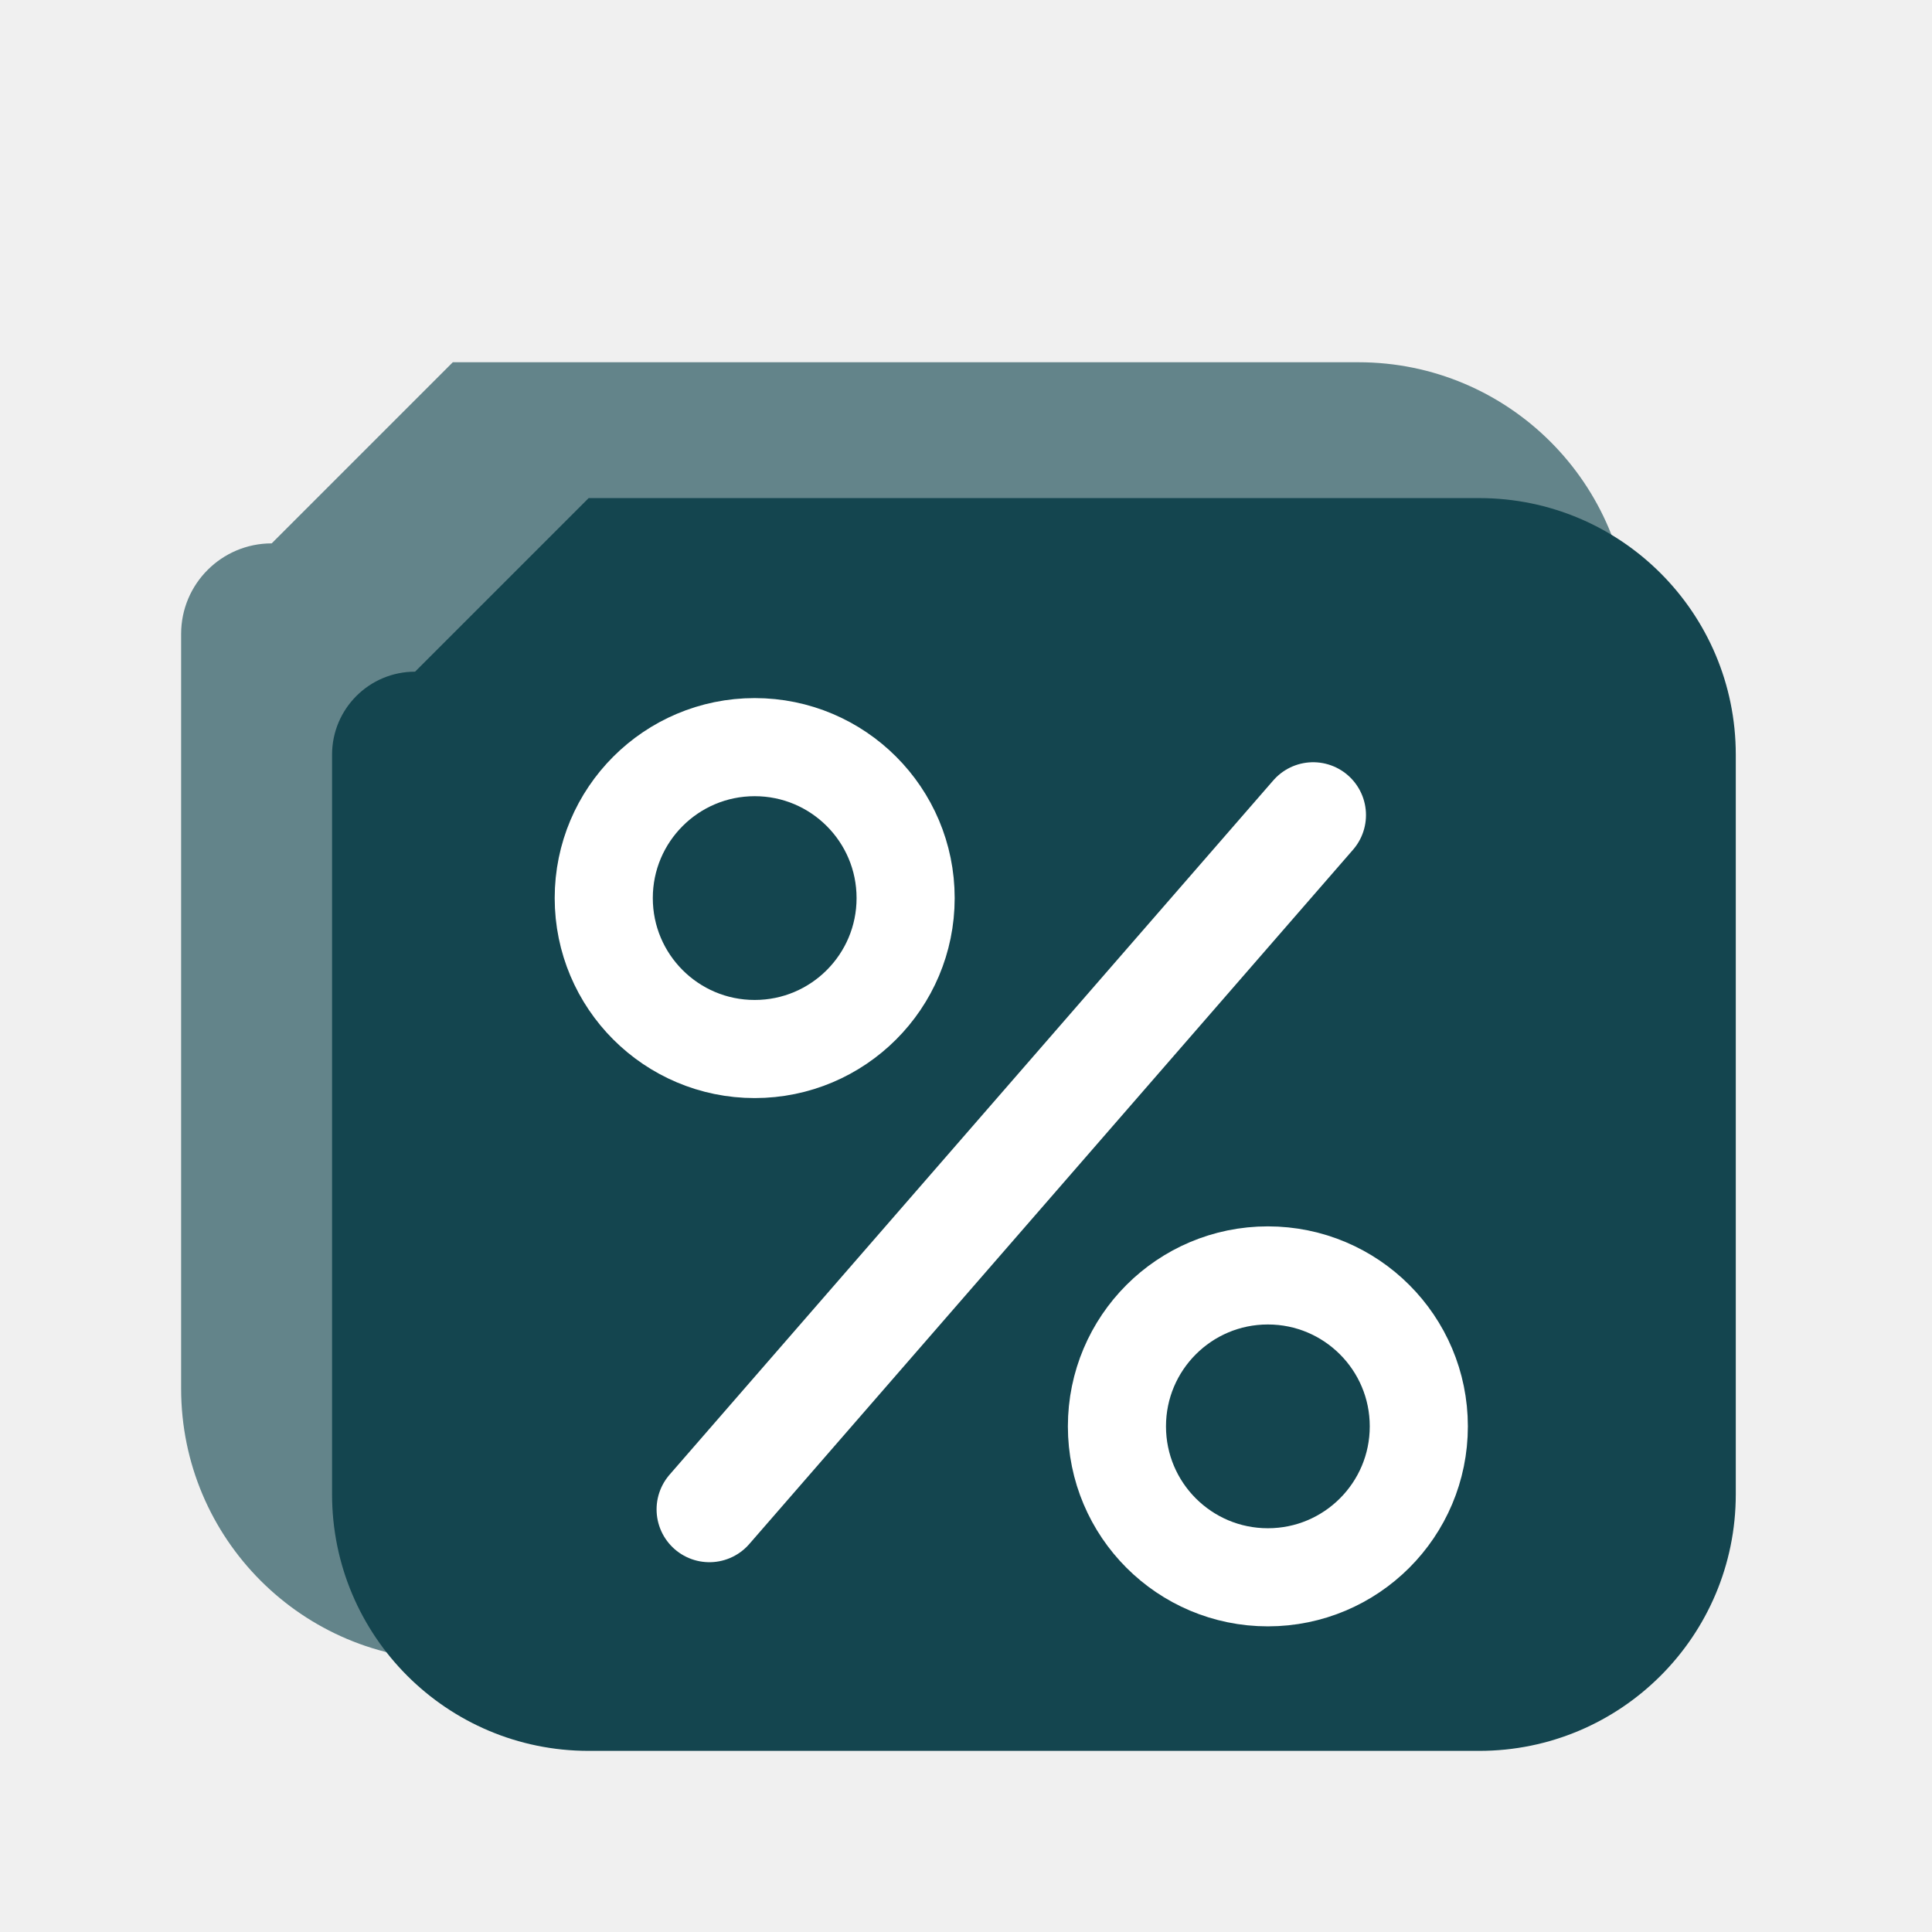
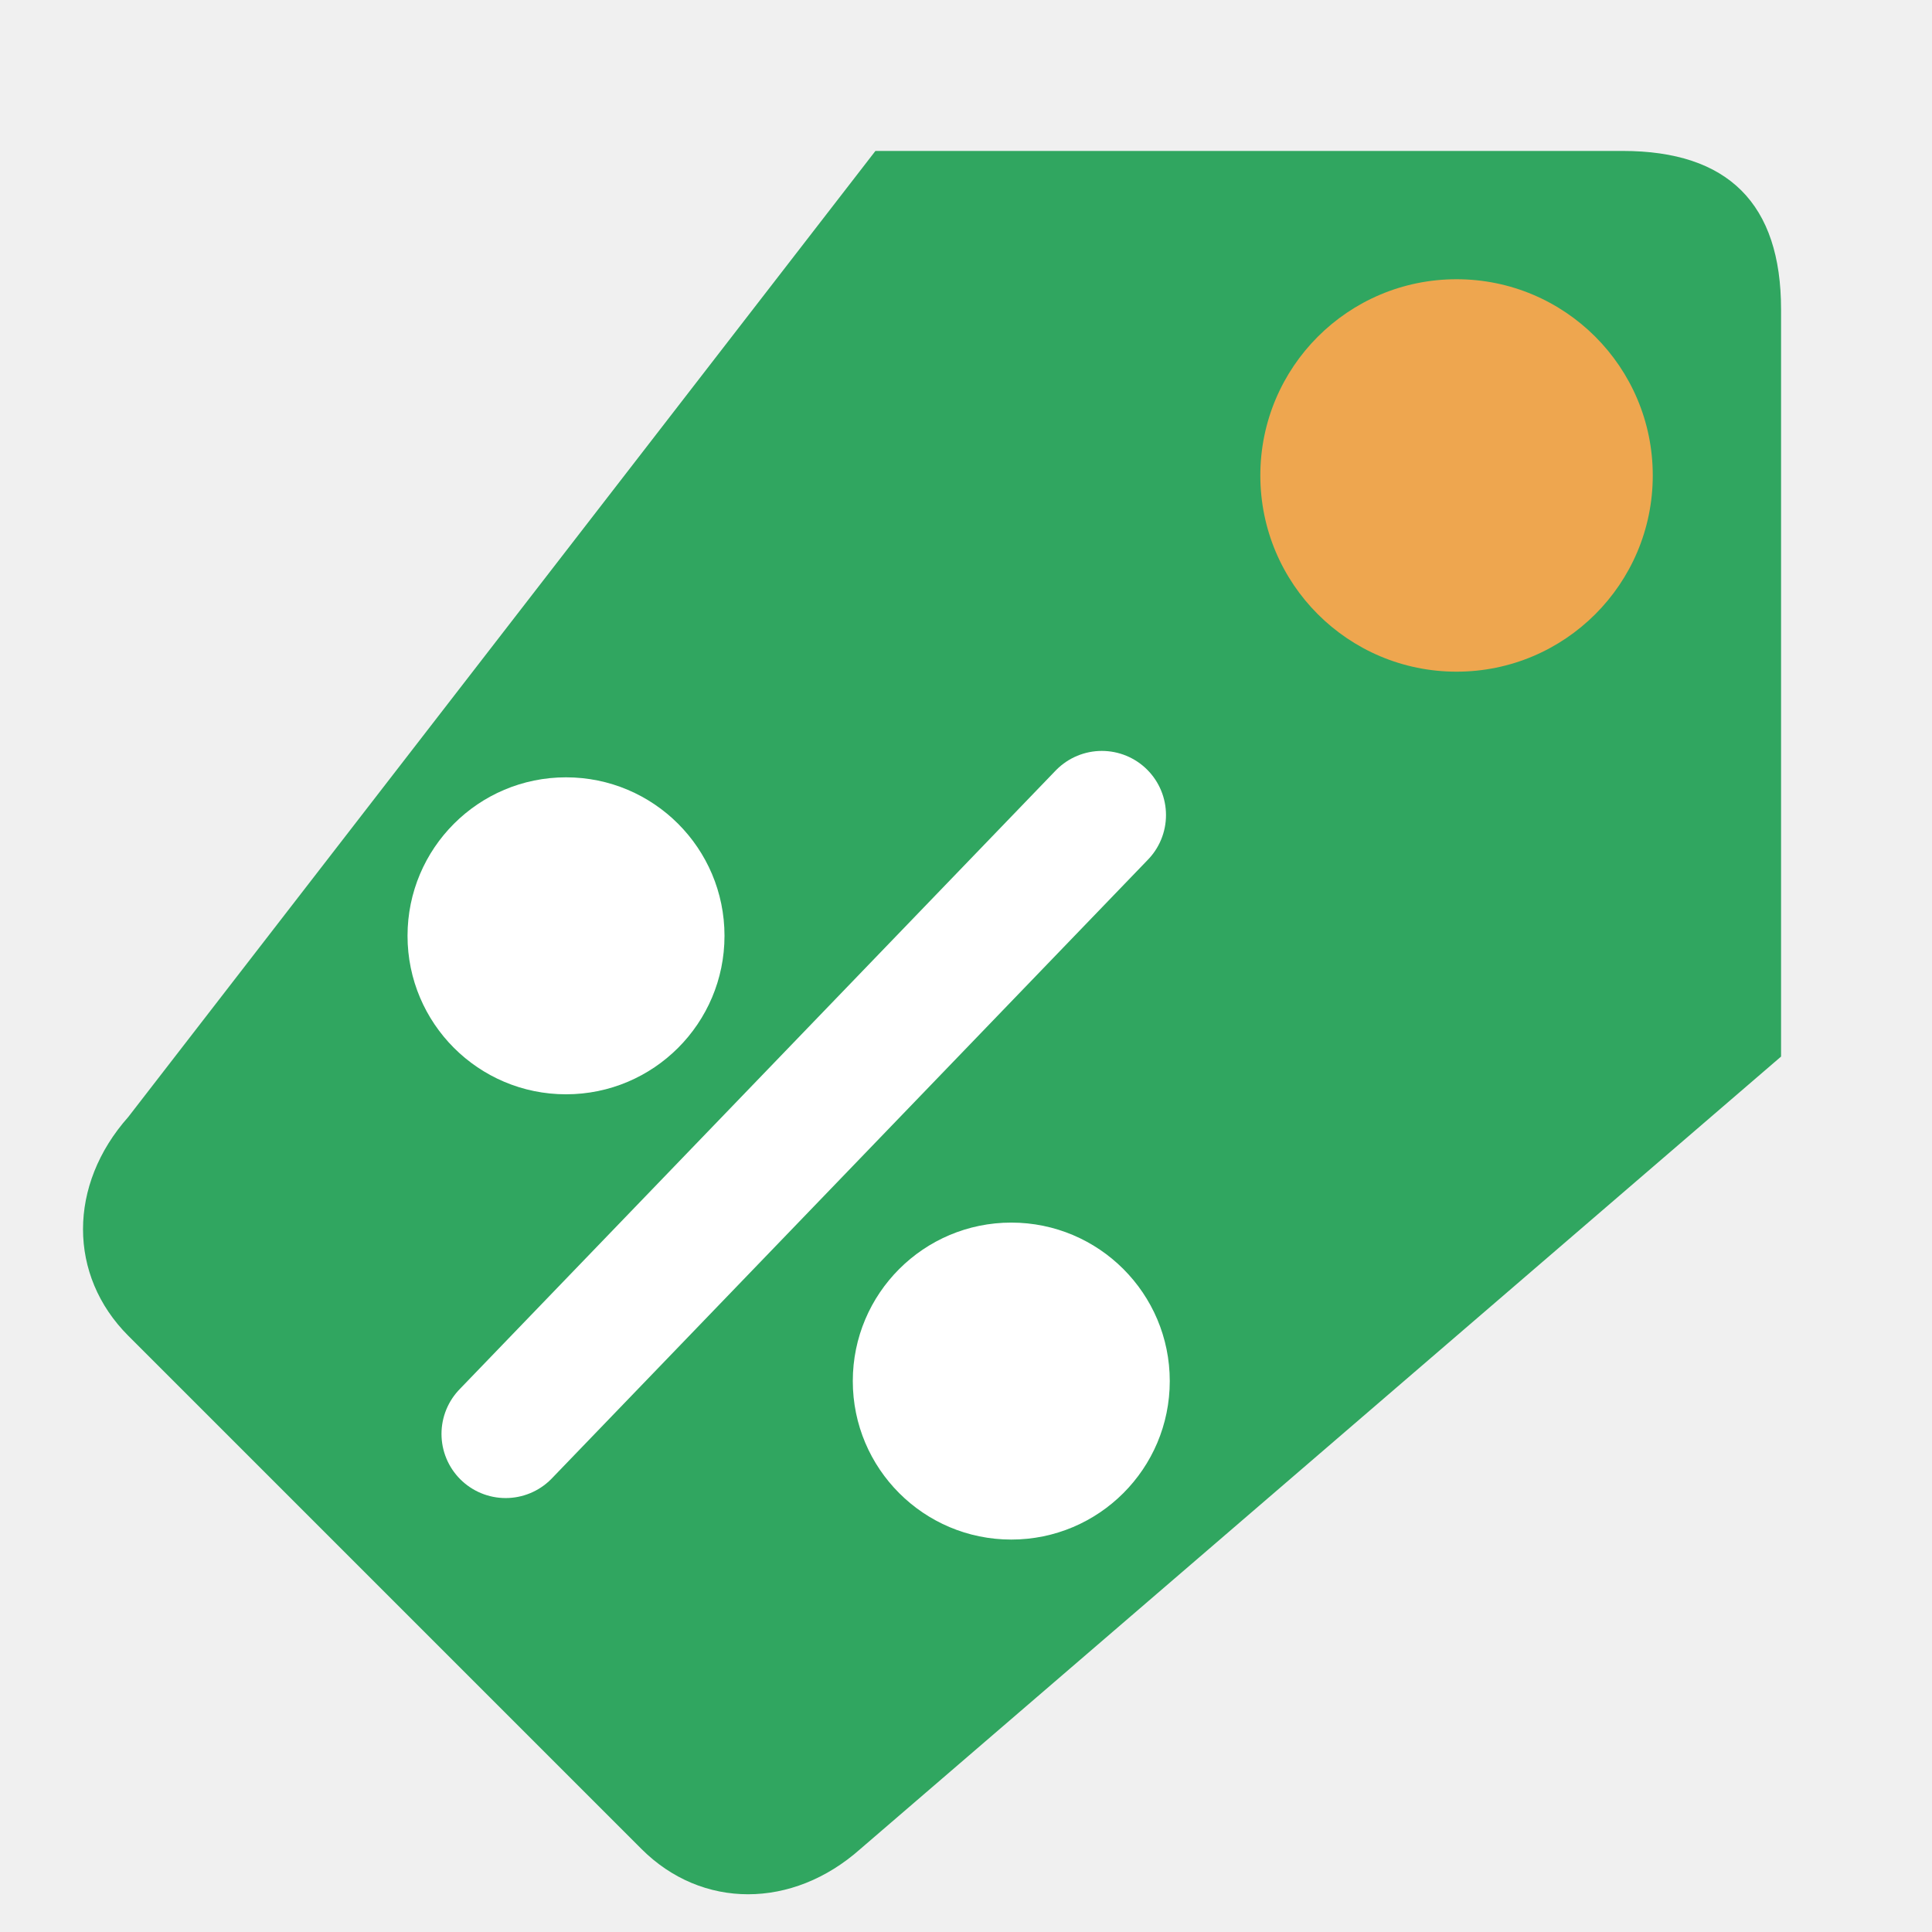
<svg xmlns="http://www.w3.org/2000/svg" width="512" height="512" viewBox="0 0 512 512">
-   <path d="M120 96 h240 a72 72 0 0 1 72 72 v200 a72 72 0 0 1 -72 72 h-240           a72 72 0 0 1 -72 -72 v-200 a24 24 0 0 1 24 -24 Z" fill="#63848A" />
-   <path d="M156 132 h236 a68 68 0 0 1 68 68 v196 a68 68 0 0 1 -68 68 h-236           a68 68 0 0 1 -68 -68 v-196 a22 22 0 0 1 22 -22 Z" fill="#14454F" />
-   <circle cx="200" cy="238" r="40" fill="none" stroke="#fff" stroke-width="26" />
-   <circle cx="336" cy="378" r="40" fill="none" stroke="#fff" stroke-width="26" />
-   <path d="M348 216 L188 400" stroke="#fff" stroke-width="28" stroke-linecap="round" />
+   <path d="M232 40 H430 C458 40 472 54 472 82 V280 L228 490           C210 506 186 506 170 490 L34 354 C18 338 18 314 34 296 Z" fill="#30A660" />
+   <circle cx="386" cy="126" r="52" fill="#EEA64F" />
+   <circle cx="150" cy="248" r="42" fill="#FFFFFF" />
+   <circle cx="268" cy="366" r="42" fill="#FFFFFF" />
+   <path d="M292 216 L134 380" stroke="#FFFFFF" stroke-width="34" stroke-linecap="round" />
</svg>
